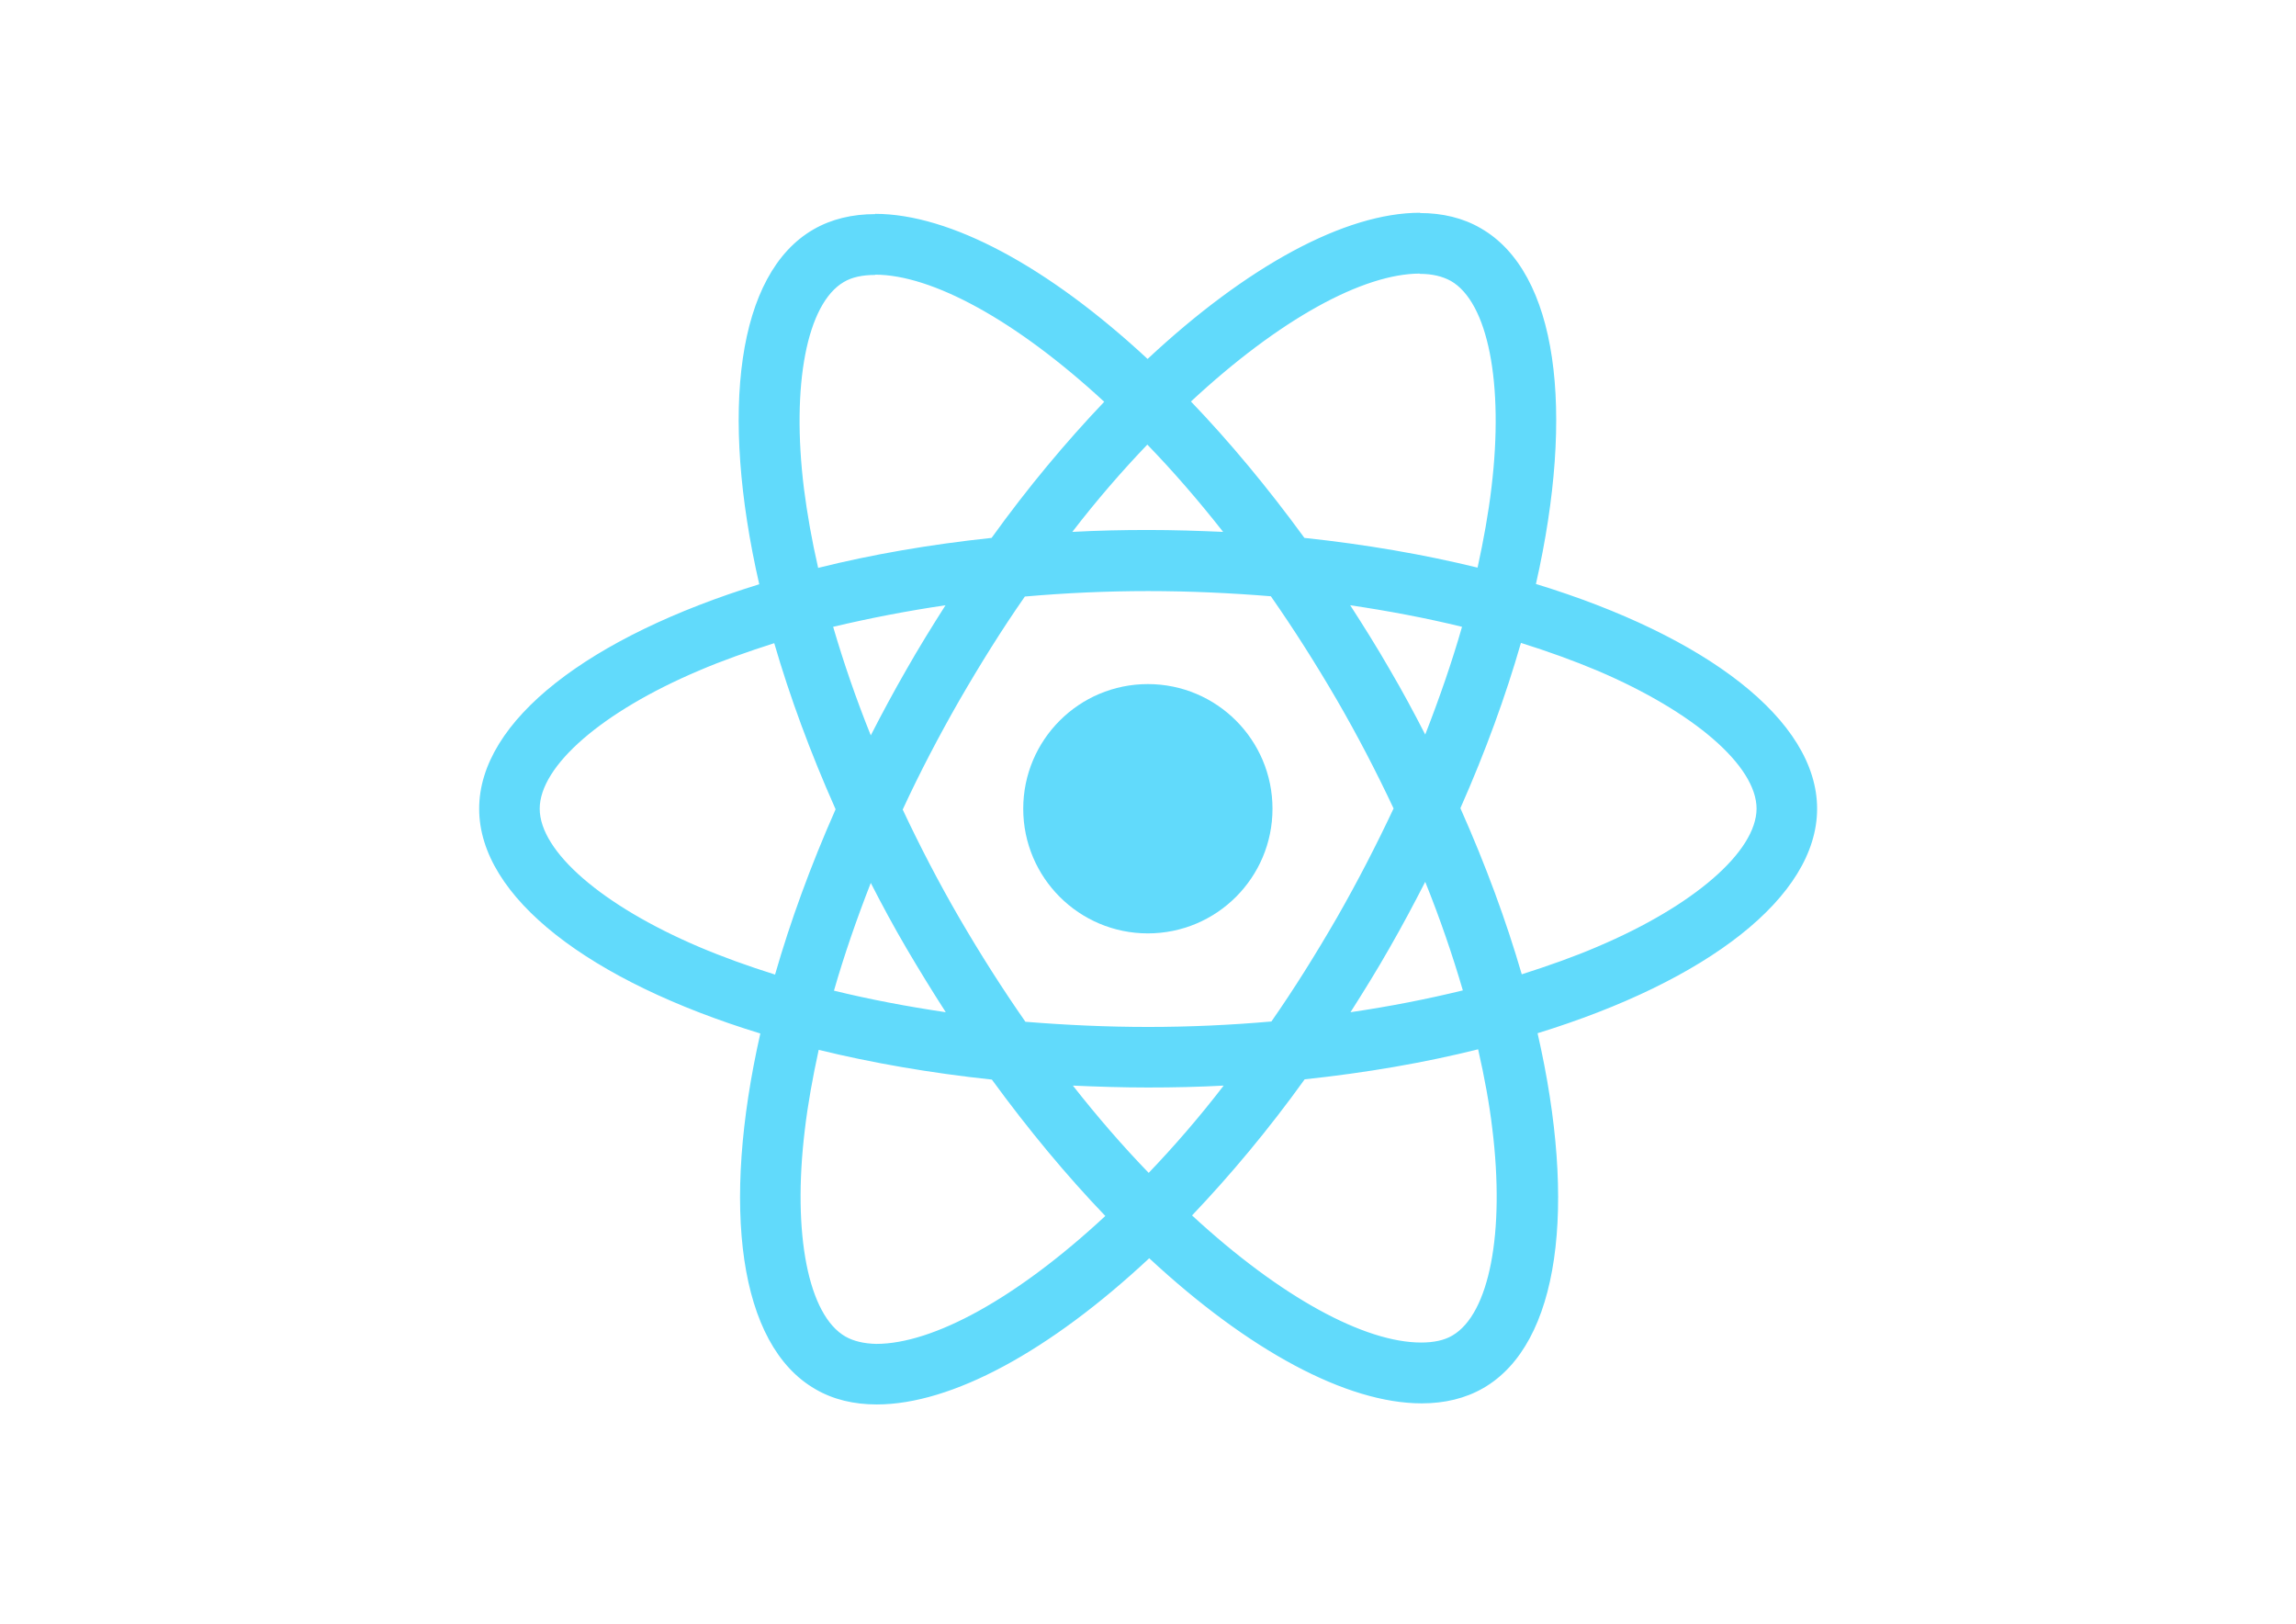
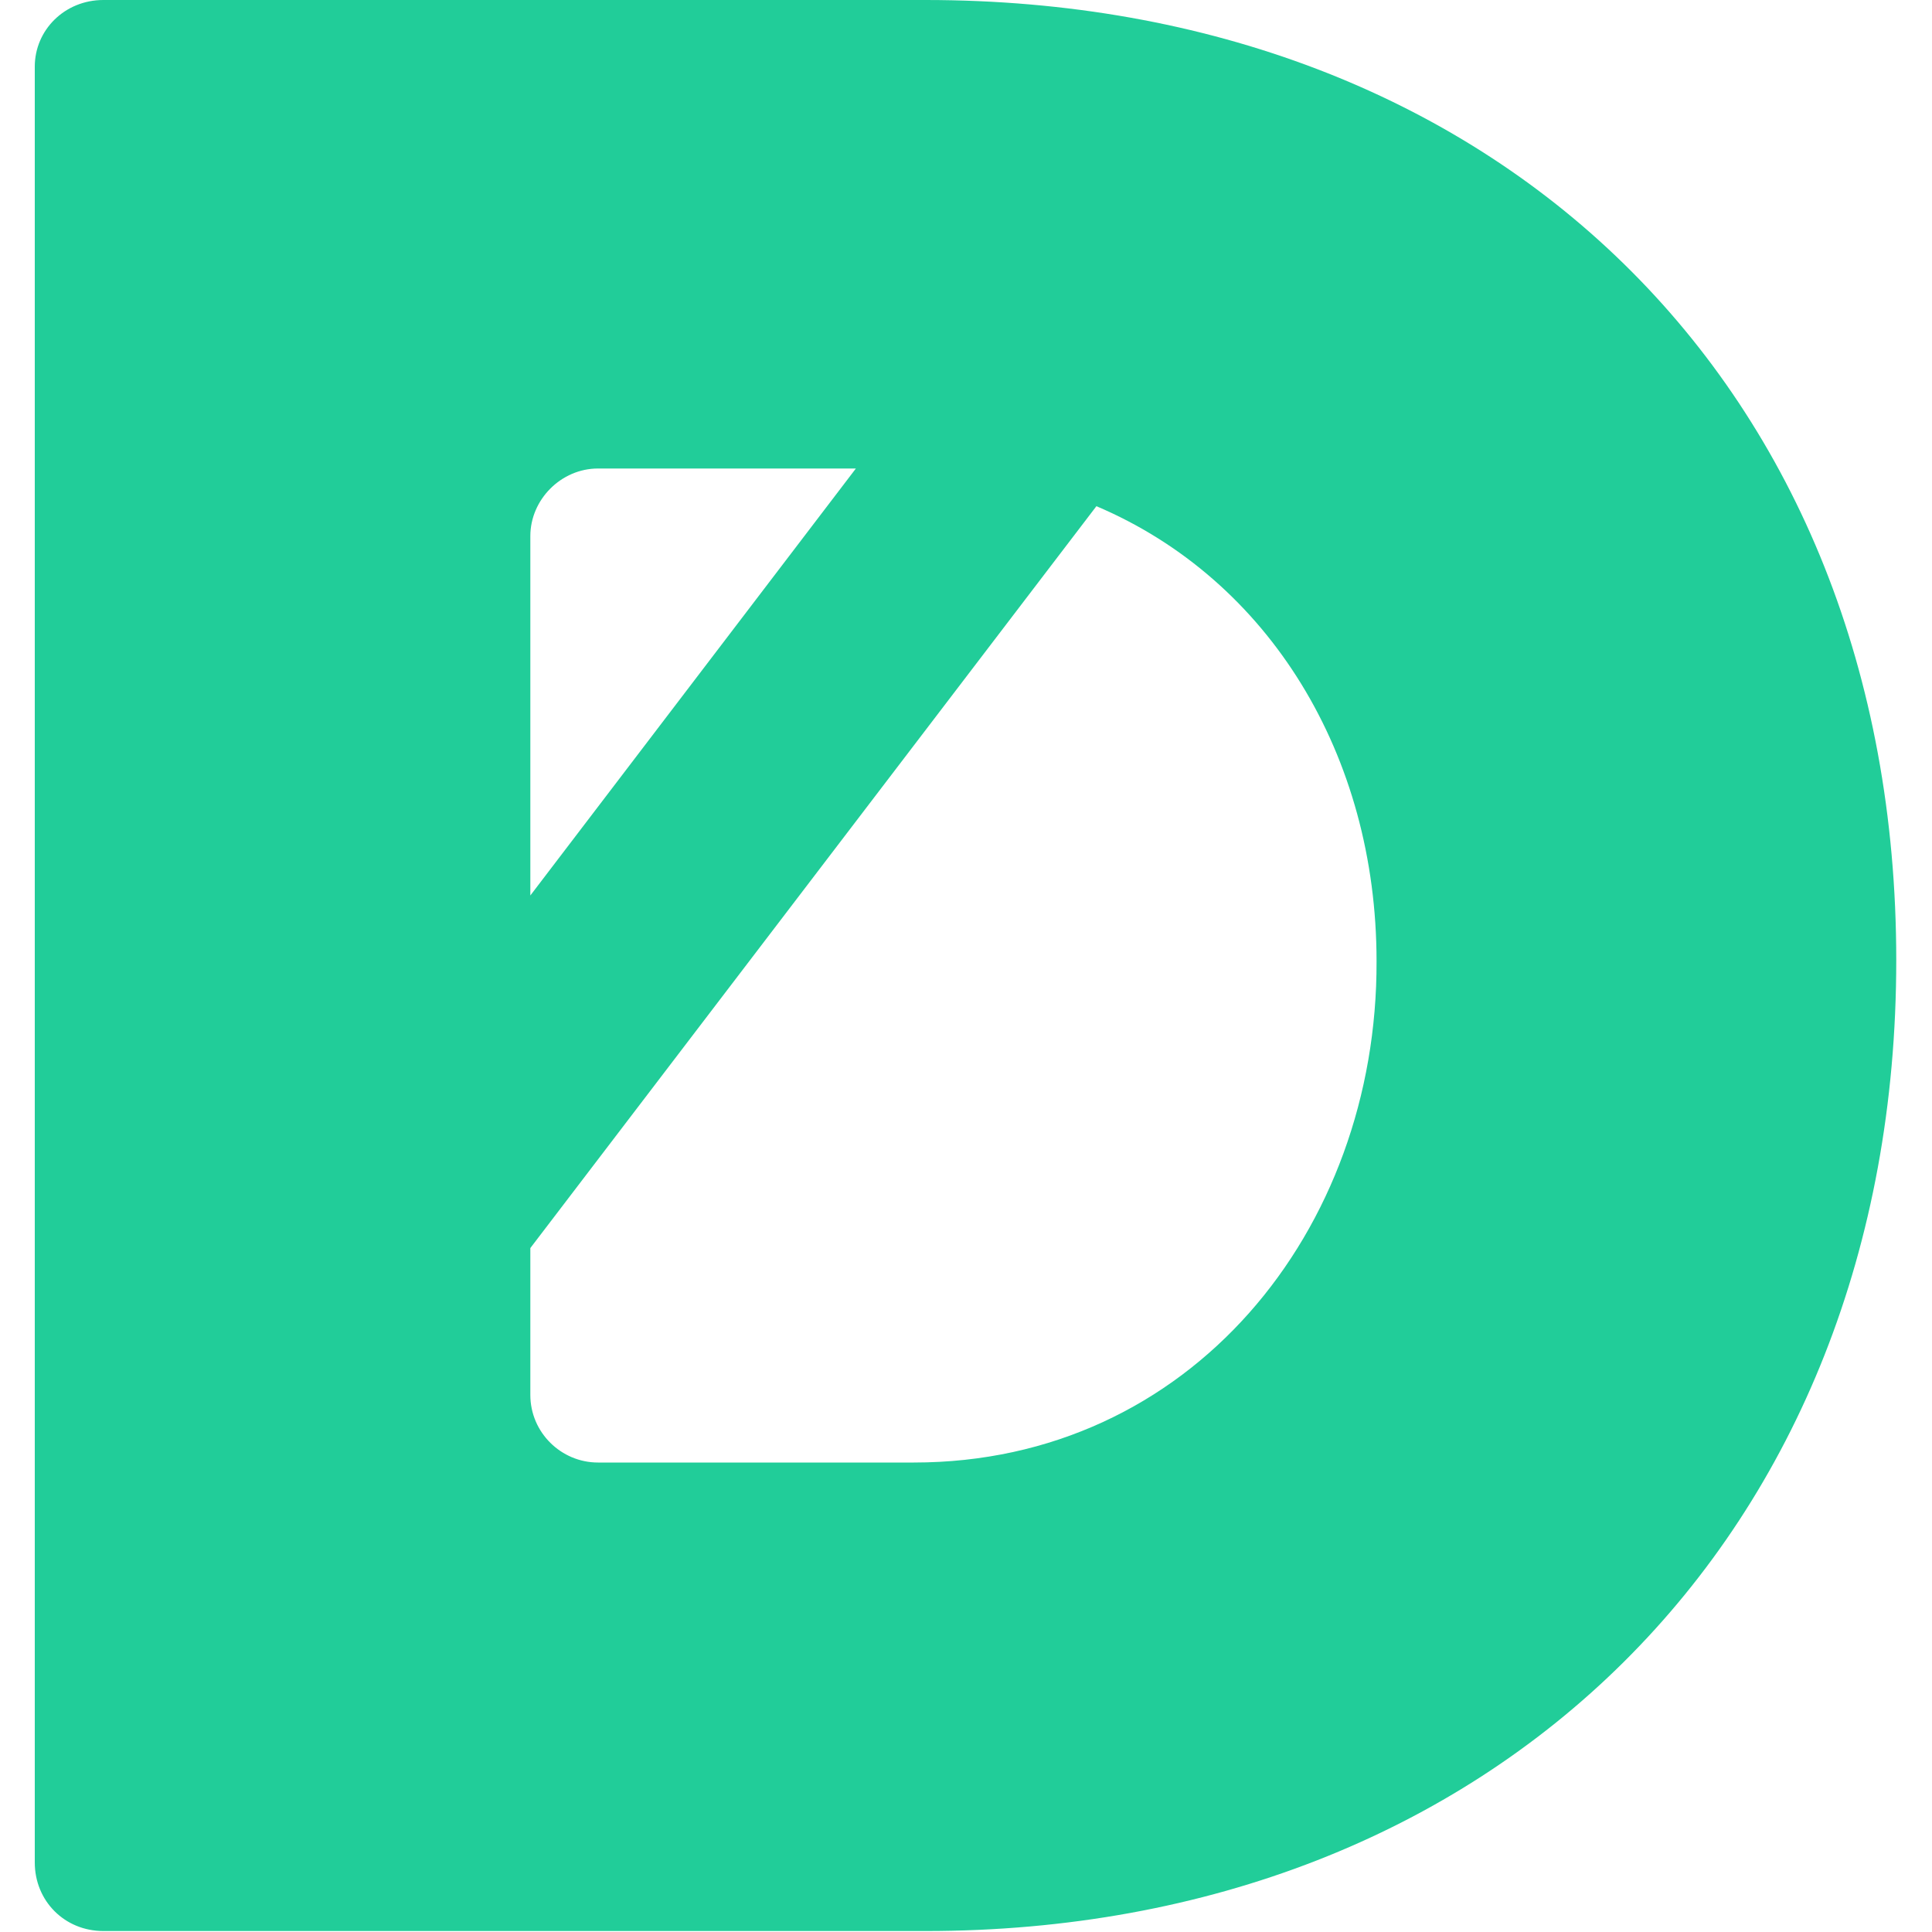
- <svg xmlns="http://www.w3.org/2000/svg" viewBox="0 0 841.9 595.3">
-   <g fill="#61DAFB">
-     <path d="M666.3 296.5c0-32.5-40.7-63.3-103.1-82.4 14.4-63.6 8-114.2-20.2-130.4-6.5-3.8-14.1-5.6-22.4-5.6v22.3c4.6 0 8.3.9 11.4 2.6 13.6 7.8 19.5 37.5 14.9 75.7-1.1 9.4-2.9 19.3-5.1 29.4-19.6-4.8-41-8.5-63.5-10.9-13.5-18.5-27.5-35.3-41.6-50 32.6-30.3 63.2-46.9 84-46.9V78c-27.5 0-63.5 19.6-99.9 53.6-36.4-33.8-72.4-53.2-99.9-53.2v22.3c20.7 0 51.4 16.5 84 46.6-14 14.7-28 31.4-41.3 49.9-22.6 2.4-44 6.1-63.6 11-2.3-10-4-19.7-5.2-29-4.7-38.2 1.1-67.9 14.6-75.8 3-1.8 6.9-2.6 11.5-2.6V78.5c-8.4 0-16 1.8-22.6 5.6-28.1 16.2-34.4 66.7-19.9 130.1-62.2 19.2-102.7 49.9-102.7 82.3 0 32.5 40.7 63.3 103.1 82.4-14.4 63.6-8 114.2 20.2 130.4 6.5 3.8 14.1 5.6 22.5 5.6 27.5 0 63.5-19.6 99.9-53.6 36.4 33.8 72.4 53.2 99.9 53.2 8.4 0 16-1.8 22.6-5.6 28.1-16.2 34.4-66.7 19.9-130.1 62-19.1 102.5-49.9 102.5-82.3zm-130.2-66.7c-3.7 12.9-8.3 26.2-13.5 39.5-4.1-8-8.4-16-13.1-24-4.6-8-9.5-15.8-14.4-23.4 14.2 2.1 27.9 4.7 41 7.9zm-45.8 106.5c-7.8 13.5-15.8 26.3-24.1 38.2-14.9 1.3-30 2-45.2 2-15.1 0-30.2-.7-45-1.9-8.3-11.9-16.4-24.6-24.2-38-7.6-13.1-14.5-26.4-20.8-39.8 6.2-13.4 13.2-26.8 20.7-39.9 7.8-13.5 15.8-26.3 24.1-38.2 14.9-1.3 30-2 45.2-2 15.1 0 30.2.7 45 1.9 8.3 11.9 16.4 24.6 24.2 38 7.6 13.1 14.5 26.4 20.8 39.8-6.3 13.4-13.2 26.8-20.7 39.9zm32.3-13c5.4 13.4 10 26.8 13.8 39.8-13.1 3.2-26.9 5.9-41.2 8 4.9-7.7 9.8-15.6 14.4-23.7 4.6-8 8.9-16.1 13-24.1zM421.2 430c-9.3-9.6-18.6-20.3-27.8-32 9 .4 18.2.7 27.5.7 9.4 0 18.7-.2 27.8-.7-9 11.7-18.3 22.4-27.5 32zm-74.4-58.9c-14.2-2.1-27.9-4.7-41-7.9 3.7-12.9 8.3-26.2 13.5-39.5 4.1 8 8.4 16 13.1 24 4.7 8 9.5 15.8 14.4 23.4zM420.7 163c9.3 9.6 18.6 20.3 27.8 32-9-.4-18.2-.7-27.5-.7-9.4 0-18.7.2-27.8.7 9-11.7 18.3-22.4 27.5-32zm-74 58.9c-4.9 7.7-9.8 15.6-14.4 23.7-4.6 8-8.9 16-13 24-5.4-13.4-10-26.8-13.8-39.8 13.1-3.1 26.9-5.8 41.2-7.9zm-90.5 125.2c-35.4-15.1-58.3-34.9-58.3-50.6 0-15.7 22.9-35.6 58.3-50.6 8.6-3.7 18-7 27.7-10.1 5.7 19.6 13.2 40 22.5 60.9-9.2 20.8-16.6 41.1-22.2 60.6-9.9-3.1-19.3-6.5-28-10.2zM310 490c-13.6-7.8-19.5-37.5-14.9-75.7 1.1-9.4 2.9-19.3 5.1-29.4 19.6 4.8 41 8.5 63.5 10.9 13.5 18.5 27.5 35.3 41.6 50-32.6 30.3-63.2 46.9-84 46.9-4.5-.1-8.3-1-11.3-2.7zm237.2-76.2c4.7 38.2-1.1 67.9-14.6 75.8-3 1.8-6.9 2.6-11.5 2.6-20.7 0-51.4-16.5-84-46.6 14-14.7 28-31.4 41.3-49.9 22.6-2.4 44-6.1 63.6-11 2.3 10.1 4.1 19.8 5.2 29.1zm38.5-66.7c-8.6 3.7-18 7-27.7 10.1-5.7-19.6-13.2-40-22.5-60.9 9.2-20.8 16.6-41.1 22.2-60.6 9.9 3.1 19.3 6.5 28.1 10.2 35.4 15.1 58.3 34.9 58.3 50.6-.1 15.7-23 35.6-58.4 50.6zM320.8 78.4z" />
-     <circle cx="420.9" cy="296.5" r="45.7" />
-     <path d="M520.5 78.1z" />
-   </g>
+ <svg xmlns="http://www.w3.org/2000/svg" version="1.1" id="Layer_1" x="0px" y="0px" viewBox="0 0 200 200" style="enable-background:new 0 0 200 200;" xml:space="preserve">
+   <style type="text/css">
+ 	.st0{fill:#21CD99;}
+ </style>
+   <path class="st0" d="M95.8,0H10.7c-4,0-7.1,3.1-7.1,6.9v178.9v7c0,4,3.1,7.1,7.1,7.1h7h78.1c58.8,0,100.5-40.8,100.5-100.5  C196.3,39.7,154.6,0,95.8,0z M61.9,48.5h26.7L54.9,92.7V55.5C54.9,51.7,58.1,48.5,61.9,48.5z M94.6,151.4H61.9c-3.8,0-7-3.1-7-7  v-15.2l58.6-76.8c17.9,7.6,29,25.8,29,47.1C142.6,127.4,123.2,151.4,94.6,151.4z" />
</svg>
